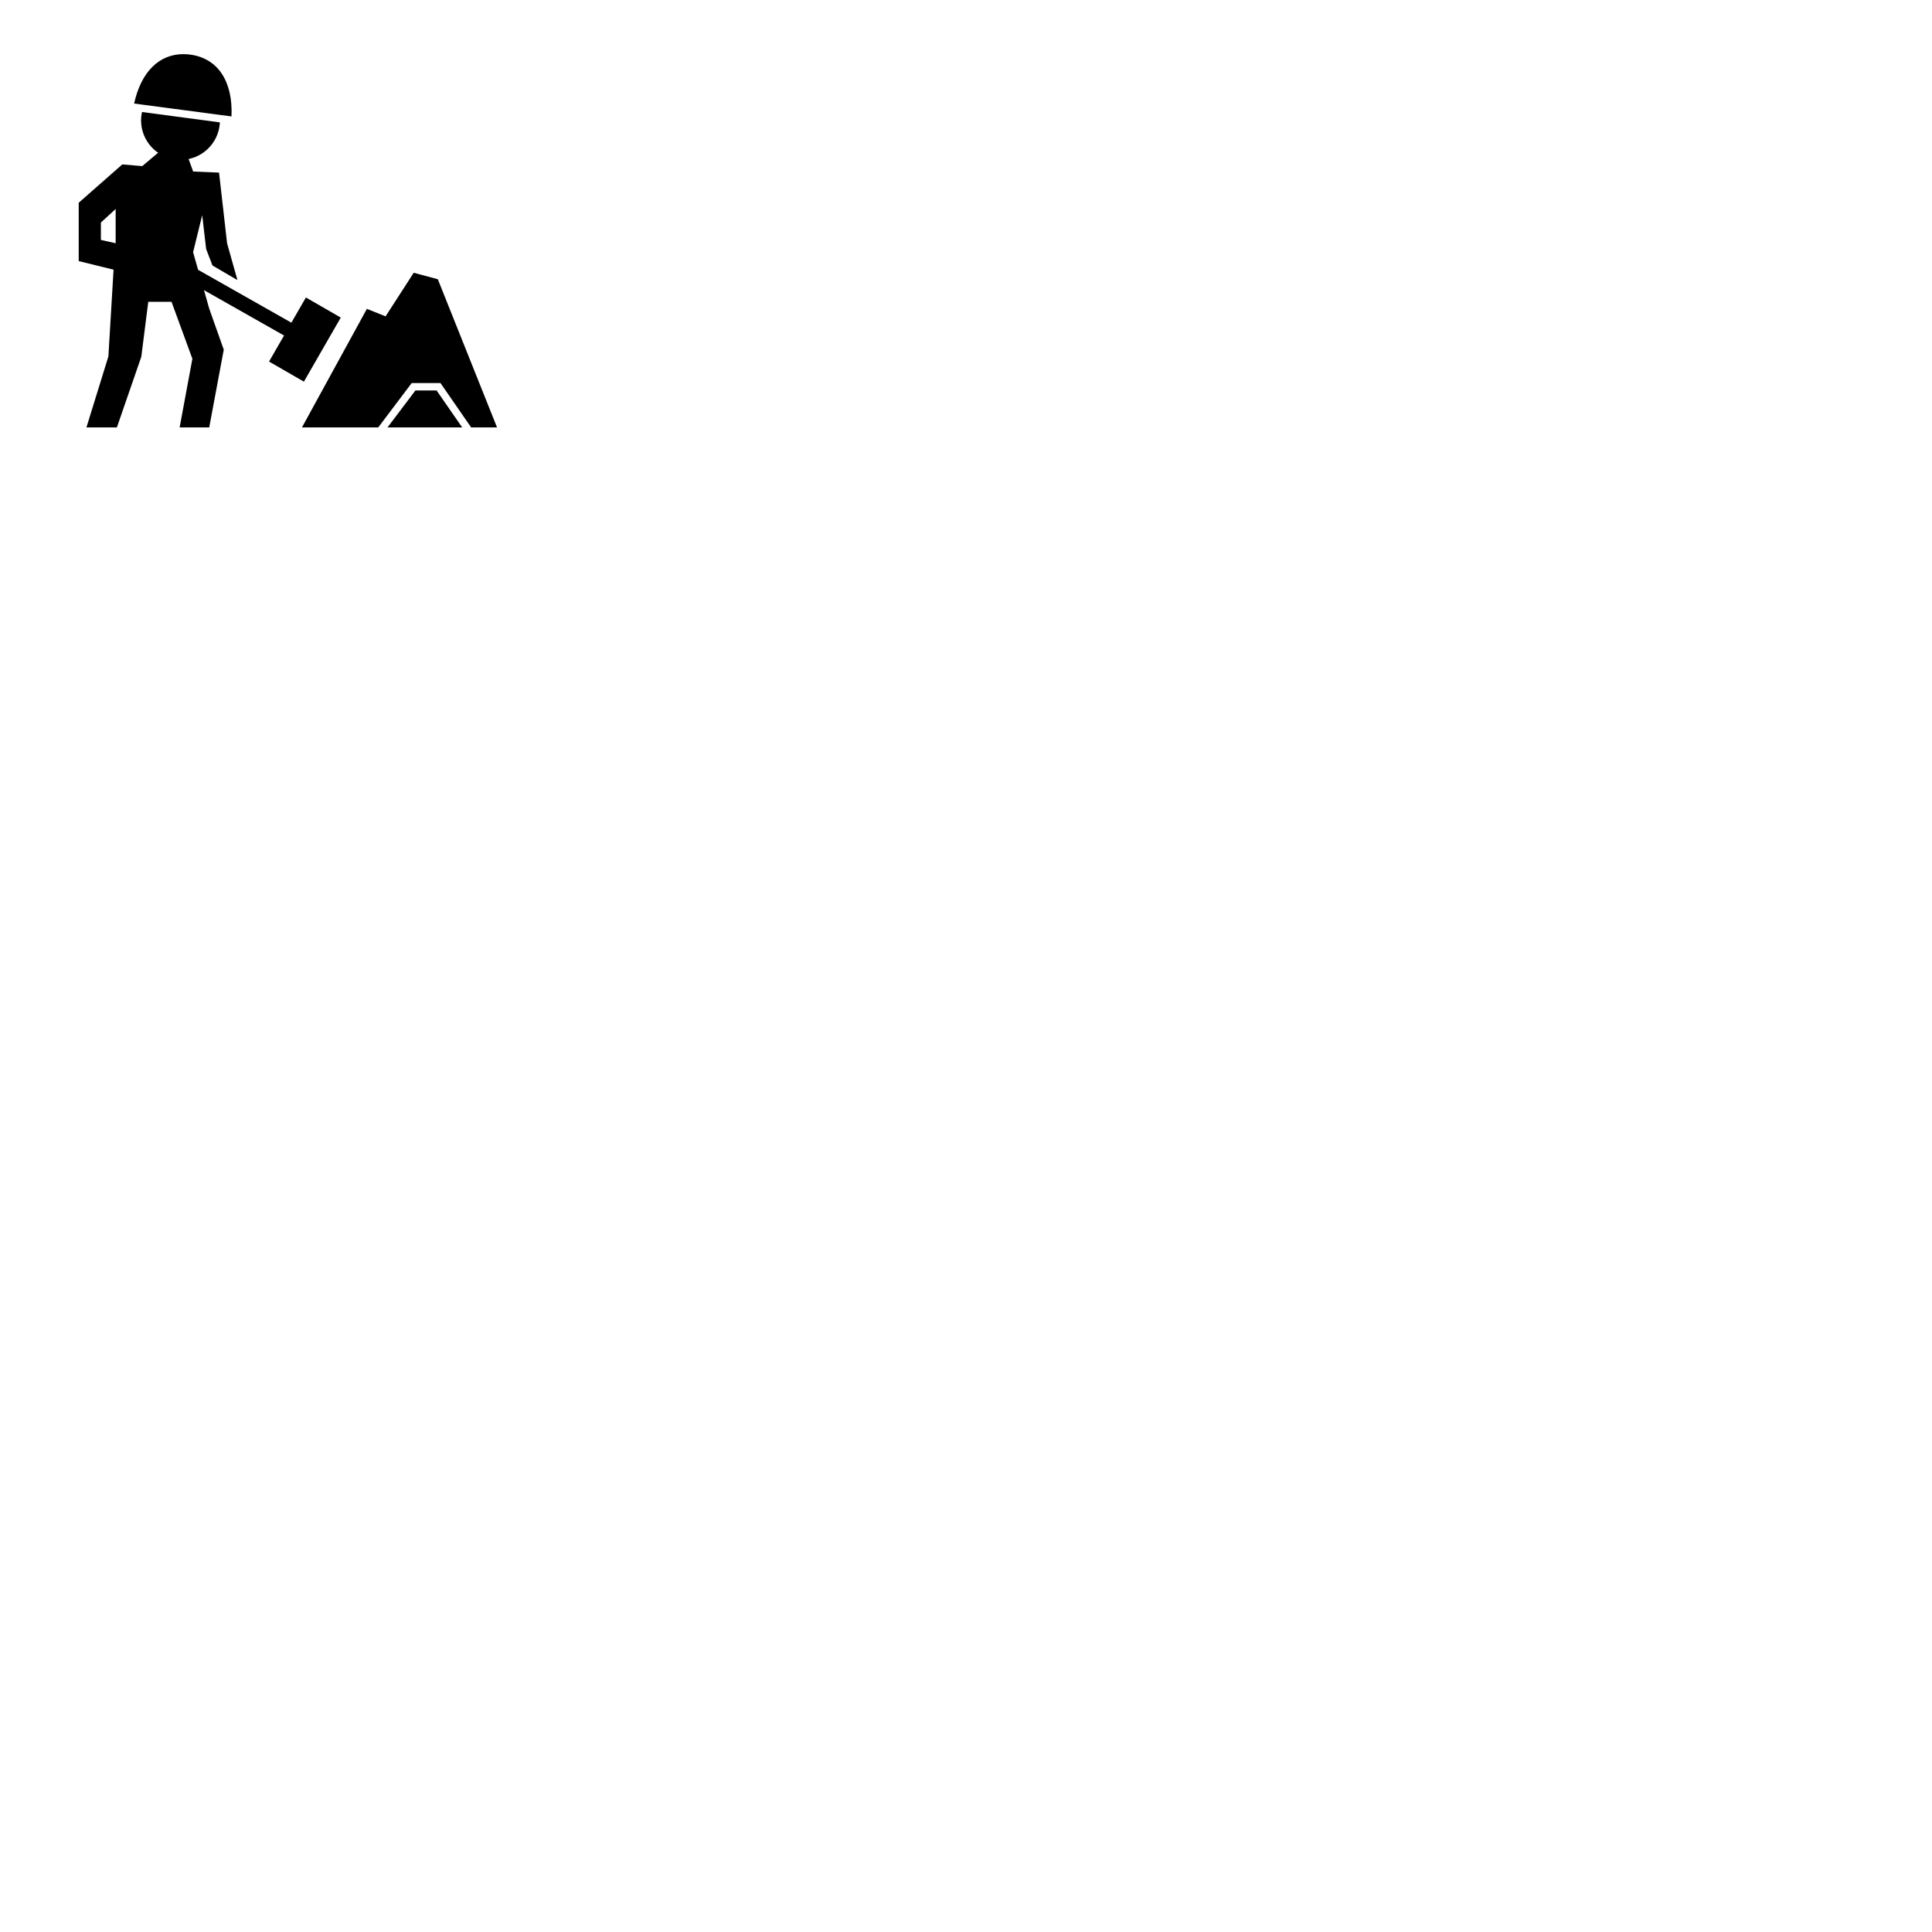
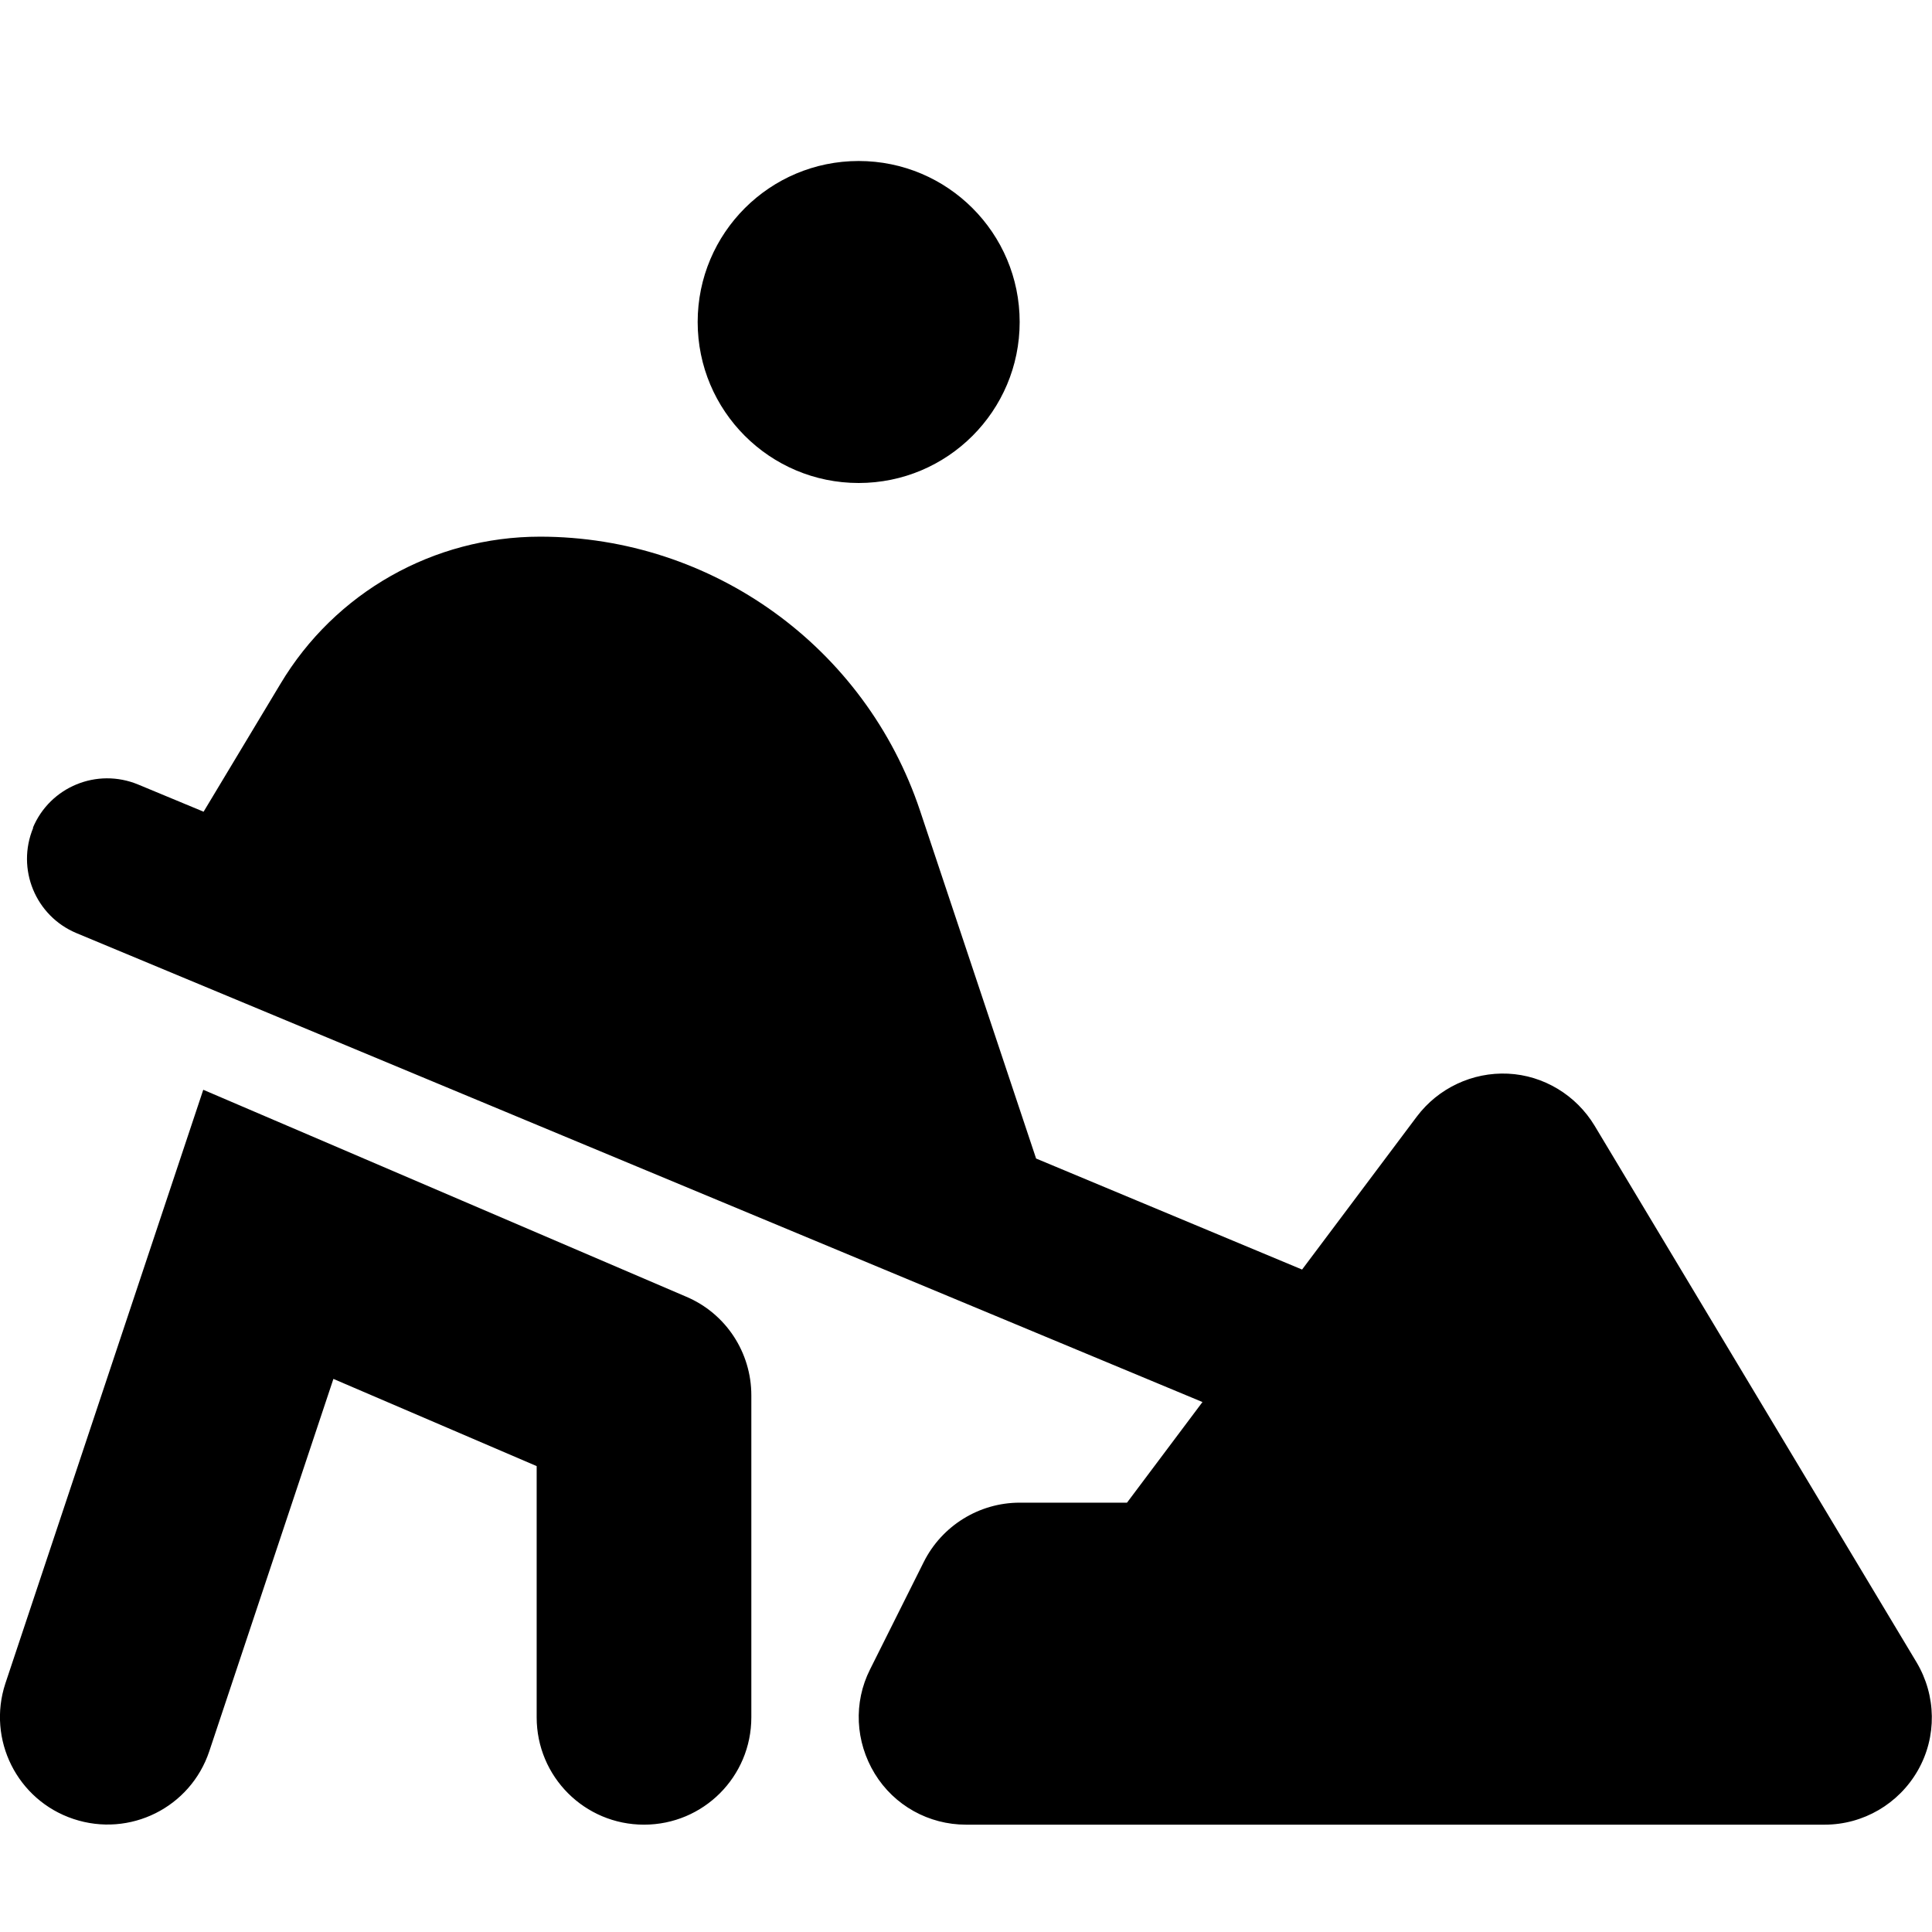
- <svg xmlns="http://www.w3.org/2000/svg" fill="currentColor" version="1.1" id="Capa_1" width="200px" height="200px" viewBox="0 0 1000 1000" xml:space="preserve">
-   <g>
-     <g transform="matrix(0.4,0,0,0.4,124.9,101.7)" id="iconos_7_">
-       <polygon points="223.1,98.7 186.7,155.1 162.5,145.4 78.5,298.8 177.2,298.8 220.5,241.4 257.7,241.4 297.4,298.8 330.9,298.8 254.3,107.1" />
-       <polygon points="252.7,251 225.3,251 189.2,298.8 285.8,298.8" />
-       <path d="M -172 207 l -28.4 91.8 h 39.4 l 31.6 -91.4 l 9 -71.1 h 30.1 l 27 73.7 l -16.5 88.8 h 38.3 l 18.8 -100.6 l -18.8 -53 l -6.8 -24 l 103.6 58.7 l -19.4 33.7 l 45.1 26 l 47.7 -82.9 l -45.1 -26 l -18.8 32.6 L -55.9 94.9 l -6.5 -22.8 l 11.8 -47.9 l 5.1 43.8 l 8.2 21.3 l 32.3 18.9 l -13.4 -47.6 l -10.4 -91.5 l -33.5 -1.4 l -5.9 -16.2 c 22.4 -4.6 39.3 -23.9 40.5 -47.4 l -100.8 -13.4 c -0.7 3.4 -1.2 7 -1.2 10.7 c 0 17.7 9 33.3 22.6 42.4 l -0.9 -0.1 l -20.2 17 l -25.8 -2.2 L -210.4 8.1 v 75.5 l 45.1 11.1 L -172 207 z M -181.7 56.2 v -22.5 l 19.1 -17.5 v 44.3 L -181.7 56.2 z" />
-       <path d="M -28 -105.6 l 15.3 2 c 2 -45.5 -17.7 -75.3 -53.5 -80 c -2.9 -0.4 -5.8 -0.6 -8.7 -0.6 c -31.7 0 -54.8 23.2 -63.8 63.9 l 13.3 1.8 L -28 -105.6 z" />
-     </g>
-   </g>
+ <svg xmlns="http://www.w3.org/2000/svg" viewBox="0 0 576 512" width="80" height="80">
+   <path d="M208 64a48 48 0 1 1 96 0 48 48 0 1 1 -96 0zM9.8 214.8c5.1-12.2 19.1-18 31.4-12.9L60.7 210l22.9-38.1C99.9 144.6 129.3 128 161 128c51.4 0 97 32.9 113.3 81.7l34.6 103.7 79.3 33.1 34.2-45.6c6.4-8.5 16.6-13.3 27.2-12.8s20.3 6.4 25.8 15.5l96 160c5.9 9.9 6.1 22.2 .4 32.2s-16.3 16.2-27.8 16.2l-256 0c-11.1 0-21.4-5.7-27.2-15.2s-6.4-21.2-1.4-31.1l16-32c5.4-10.8 16.5-17.7 28.6-17.7l32 0 22.5-30L22.8 246.2c-12.2-5.1-18-19.1-12.9-31.4zm82.8 91.8l112 48c11.8 5 19.4 16.6 19.4 29.4l0 96c0 17.7-14.3 32-32 32s-32-14.3-32-32l0-74.9-60.6-26-37 111c-5.6 16.8-23.7 25.8-40.5 20.2S-3.9 486.6 1.6 469.9l48-144 11-33 32 13.7z" />
</svg>
